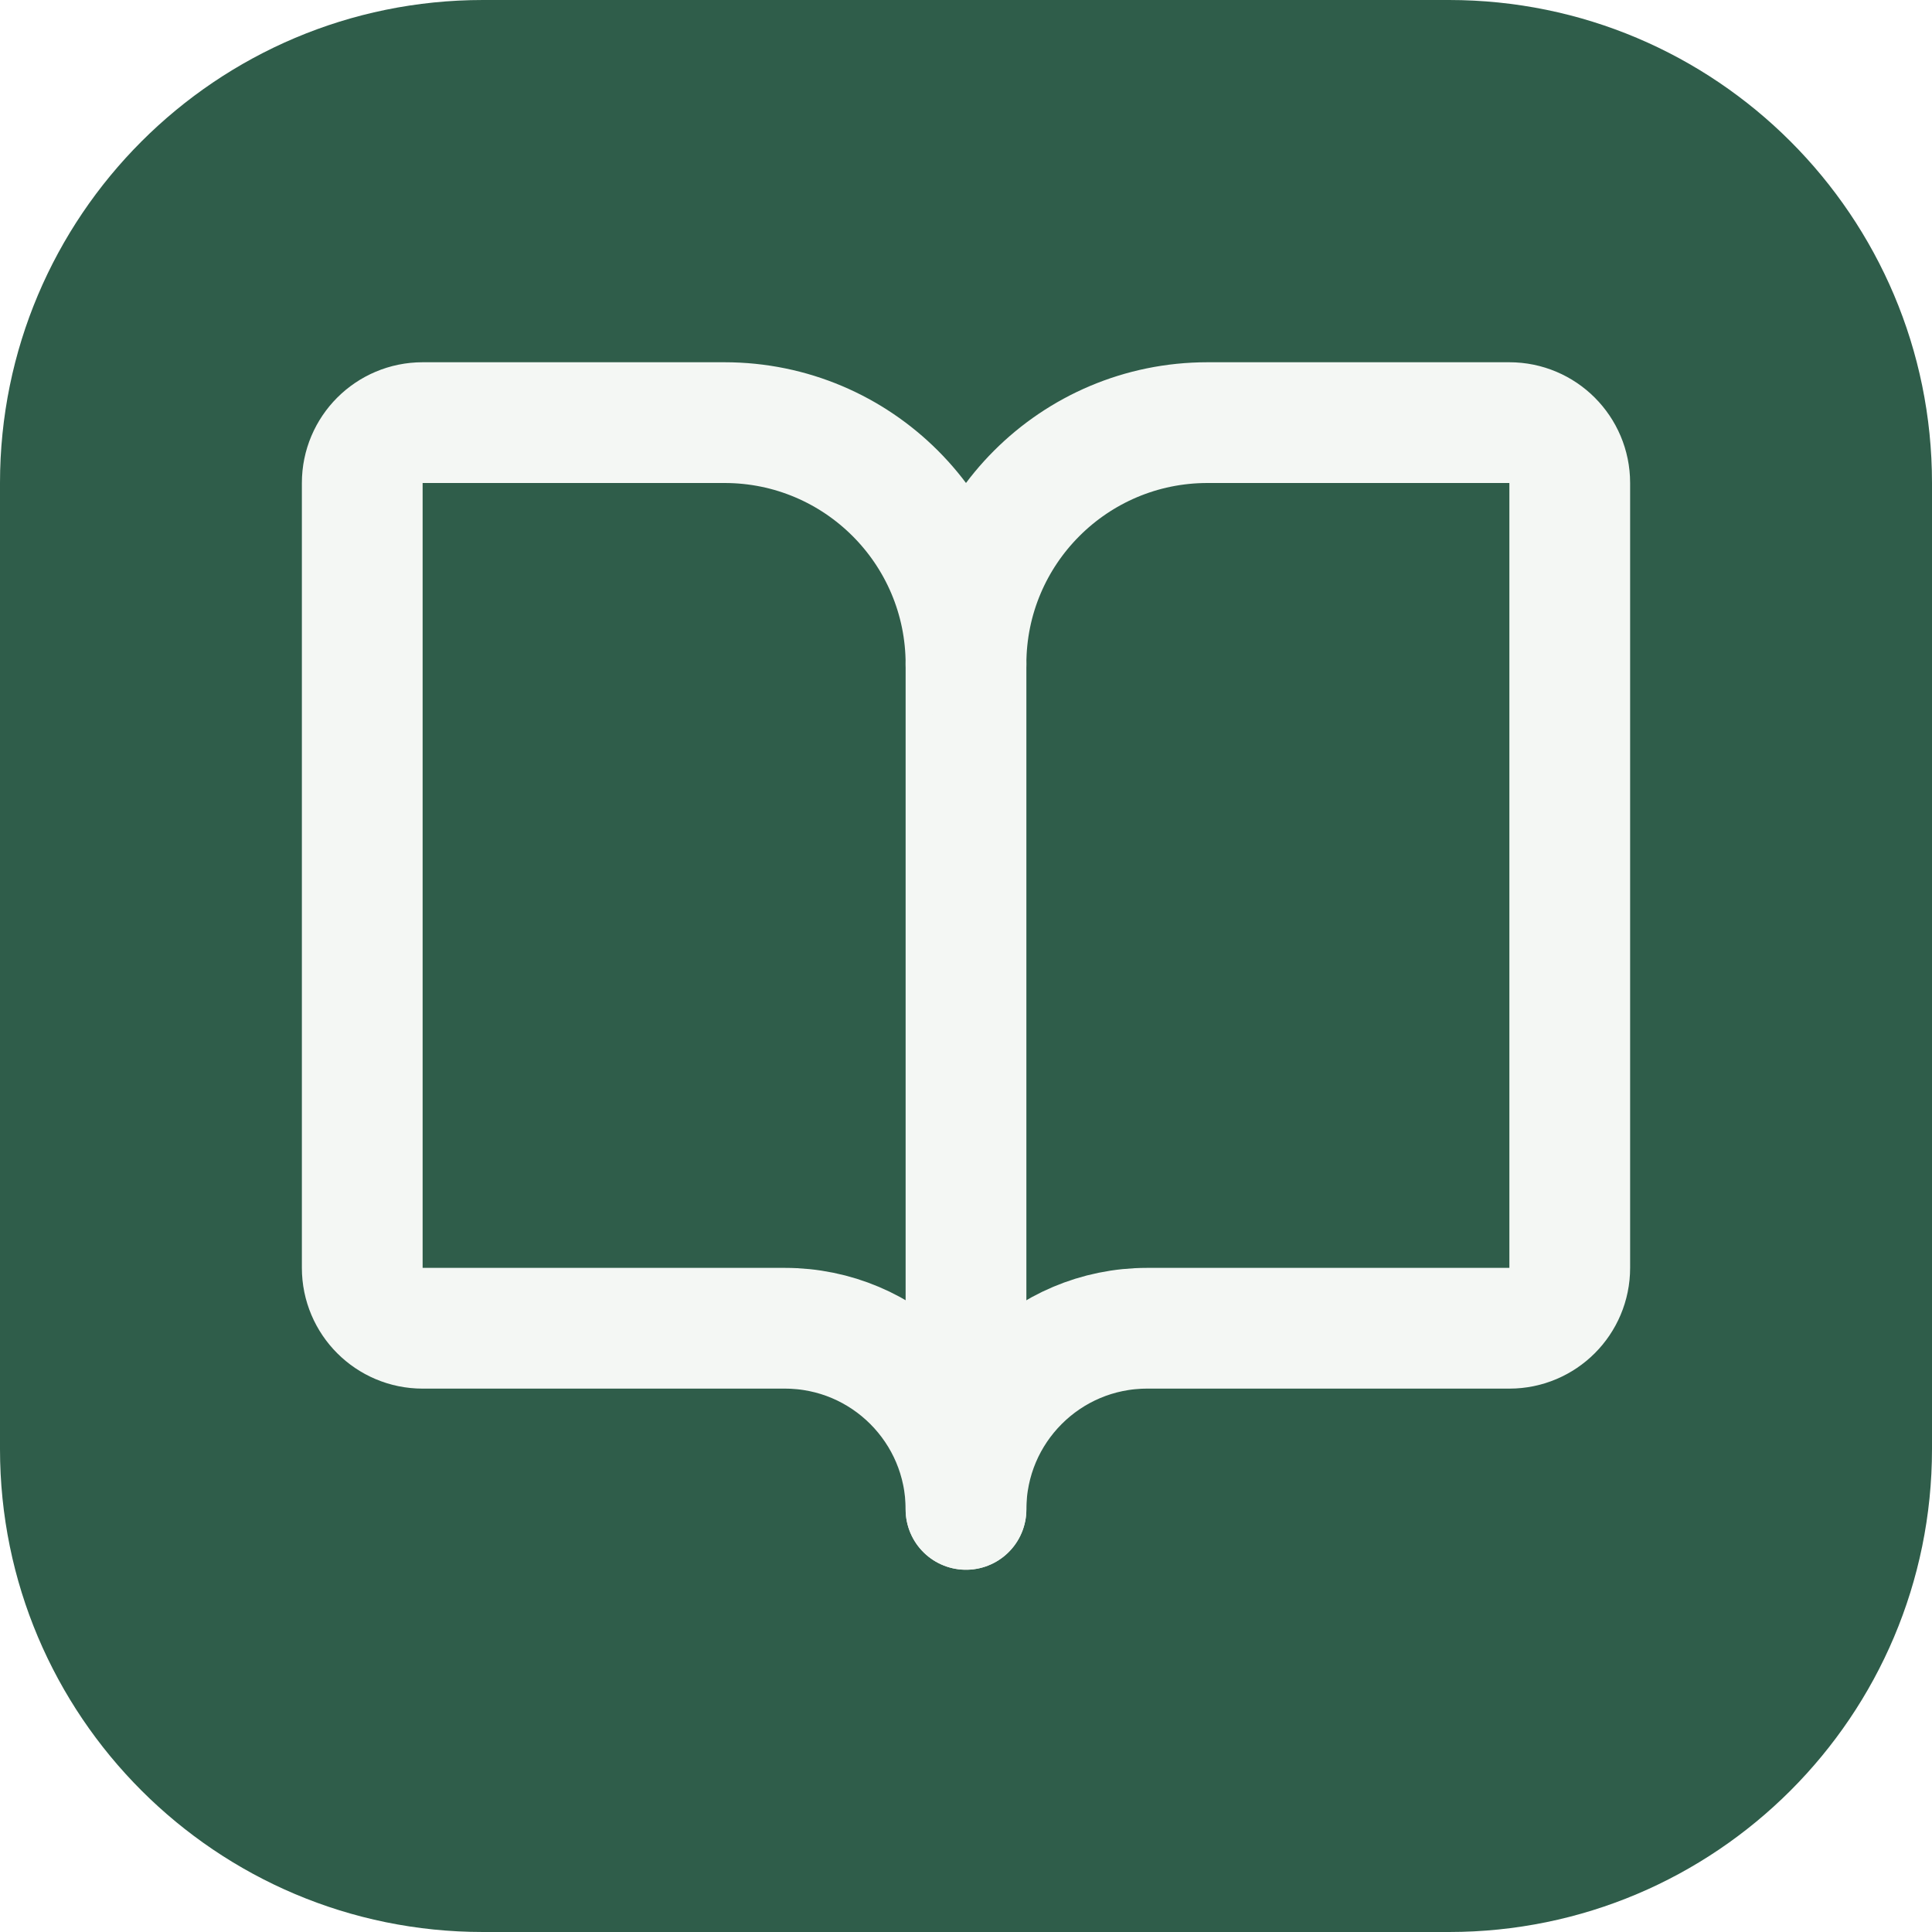
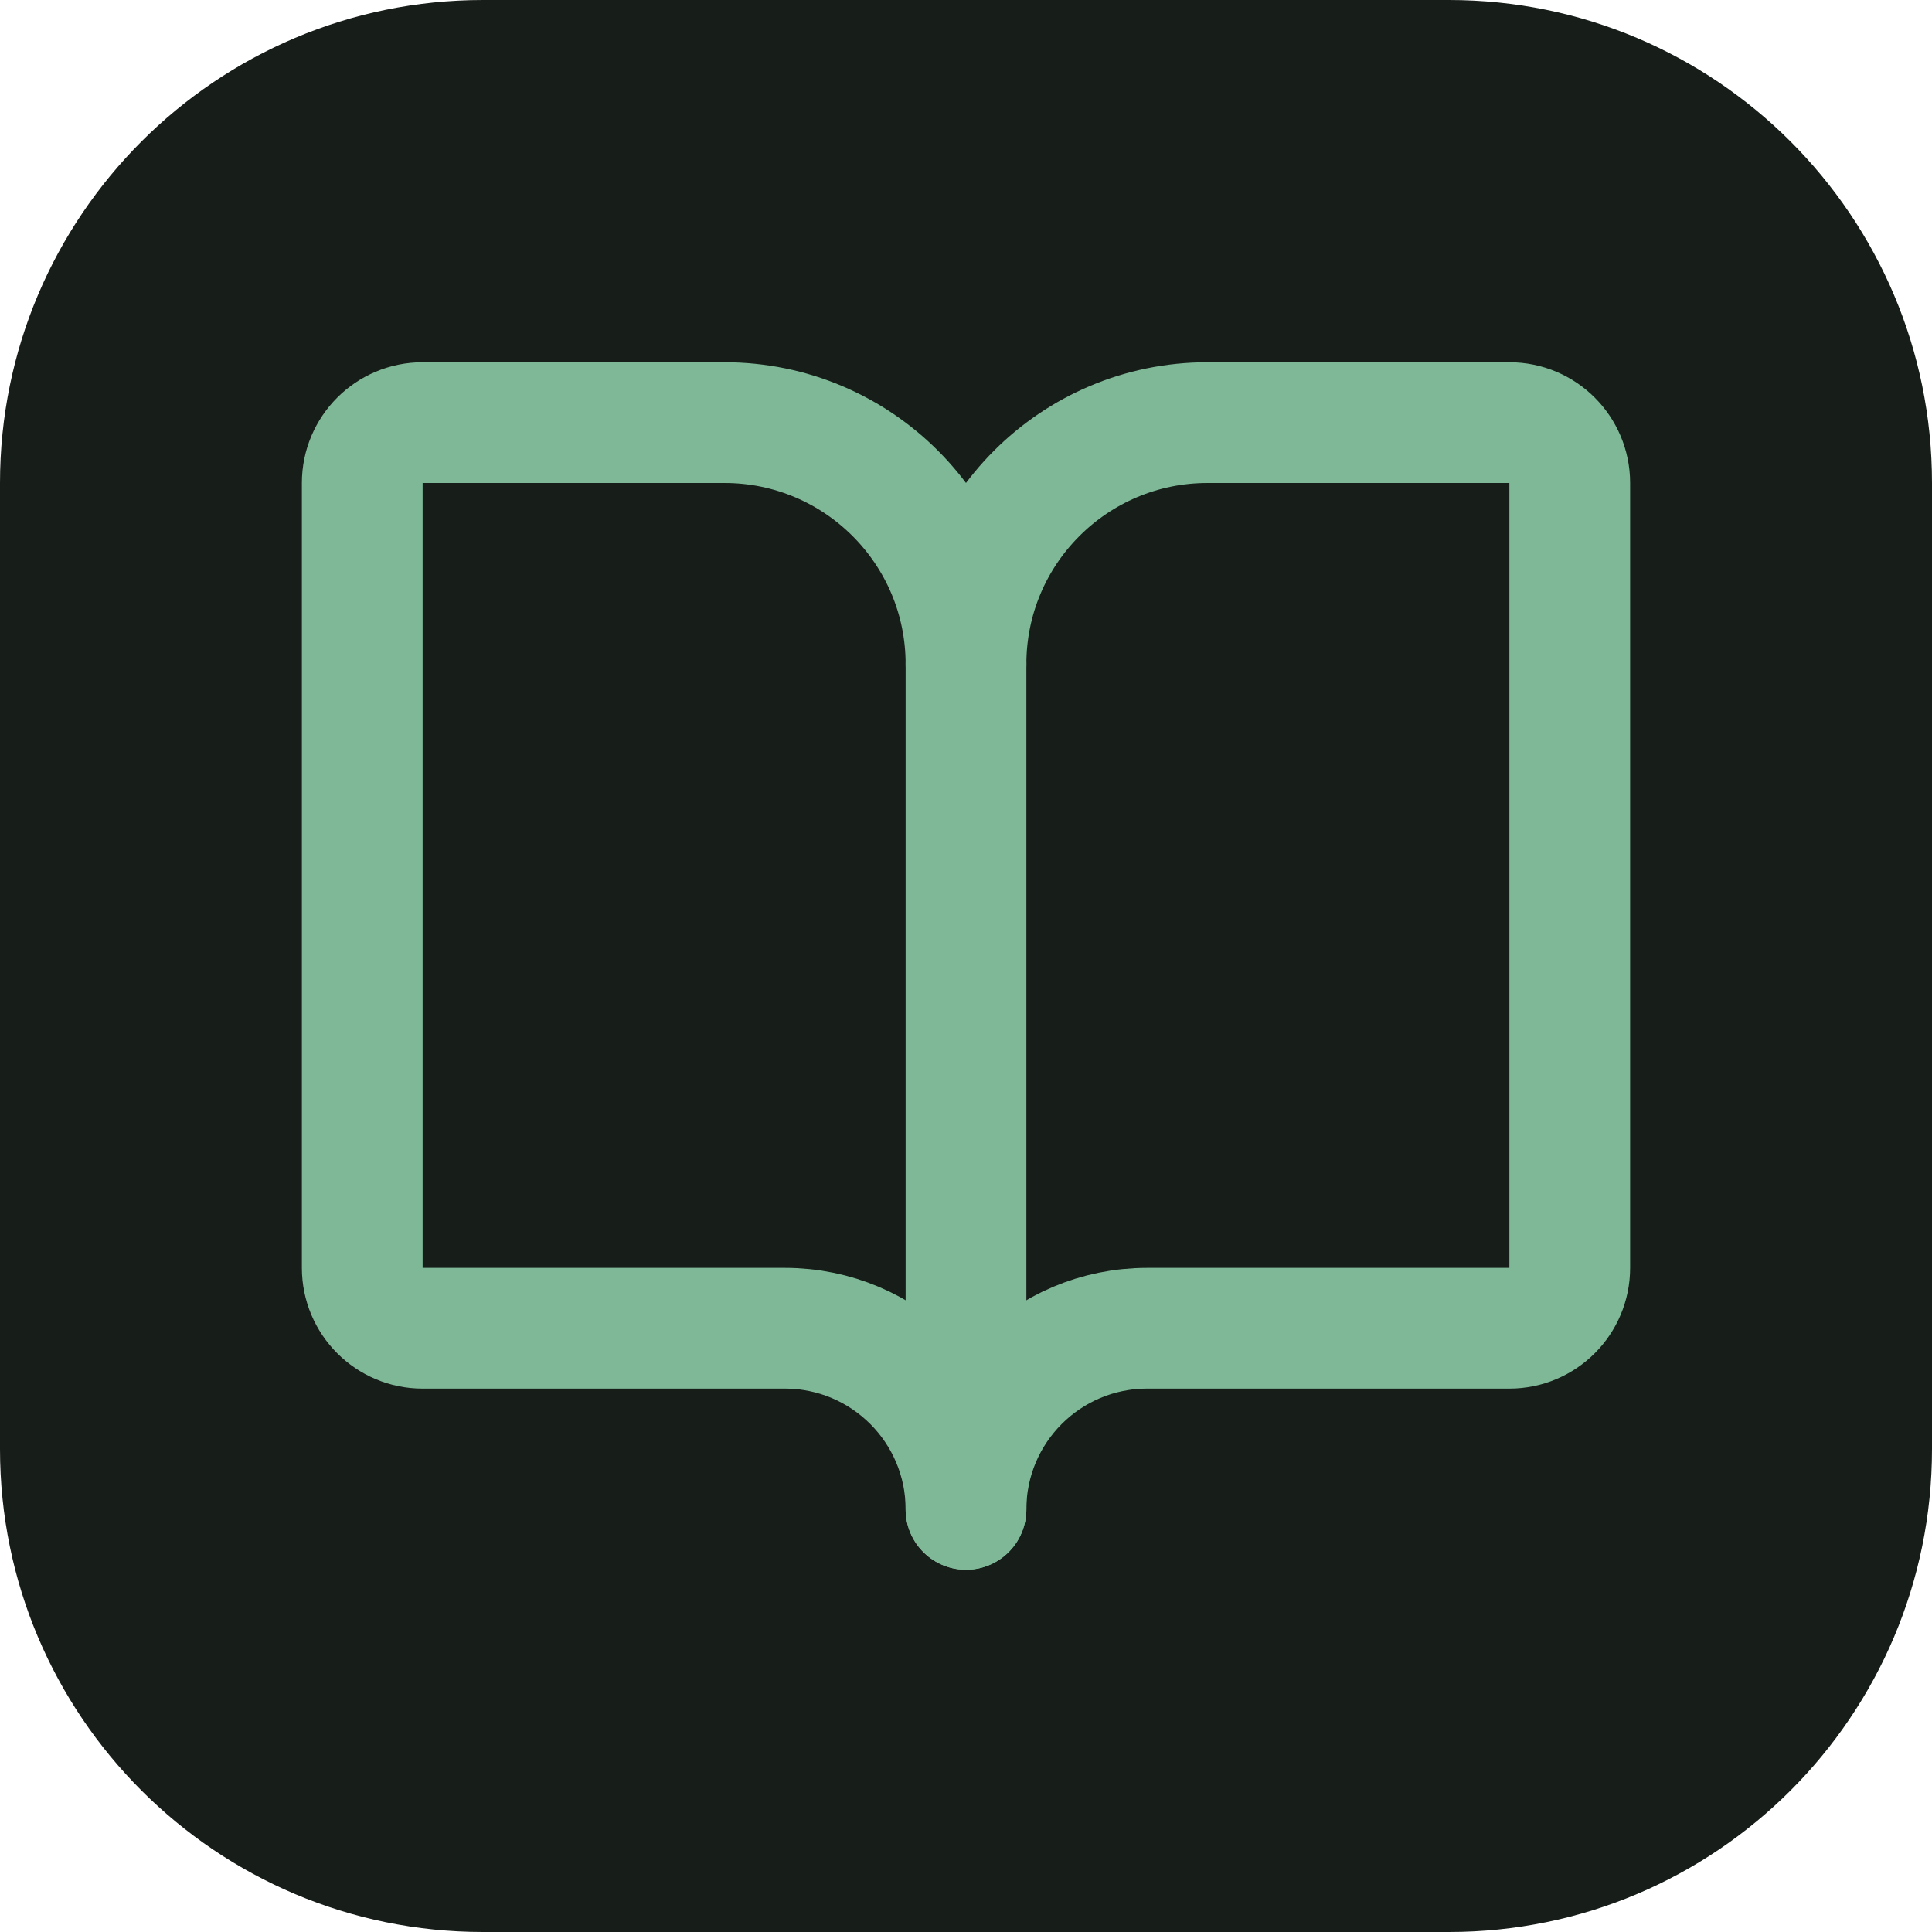
<svg xmlns="http://www.w3.org/2000/svg" viewBox="0 0 32 32" fill="none">
-   <rect width="32" height="32" rx="8" fill="#2f5d4a" />
-   <g transform="translate(4 4)" stroke="#f4f7f4" stroke-width="2" stroke-linecap="round" stroke-linejoin="round" fill="none">
+   <rect width="32" height="32" rx="8" fill="#171d19" />
+   <g transform="translate(4 4)" stroke="#7eb897" stroke-width="2" stroke-linecap="round" stroke-linejoin="round" fill="none">
    <path d="M12 7v14" />
    <path d="M3 18a1 1 0 0 1-1-1V4a1 1 0 0 1 1-1h5a4 4 0 0 1 4 4 4 4 0 0 1 4-4h5a1 1 0 0 1 1 1v13a1 1 0 0 1-1 1h-6a3 3 0 0 0-3 3 3 3 0 0 0-3-3z" />
  </g>
</svg>
